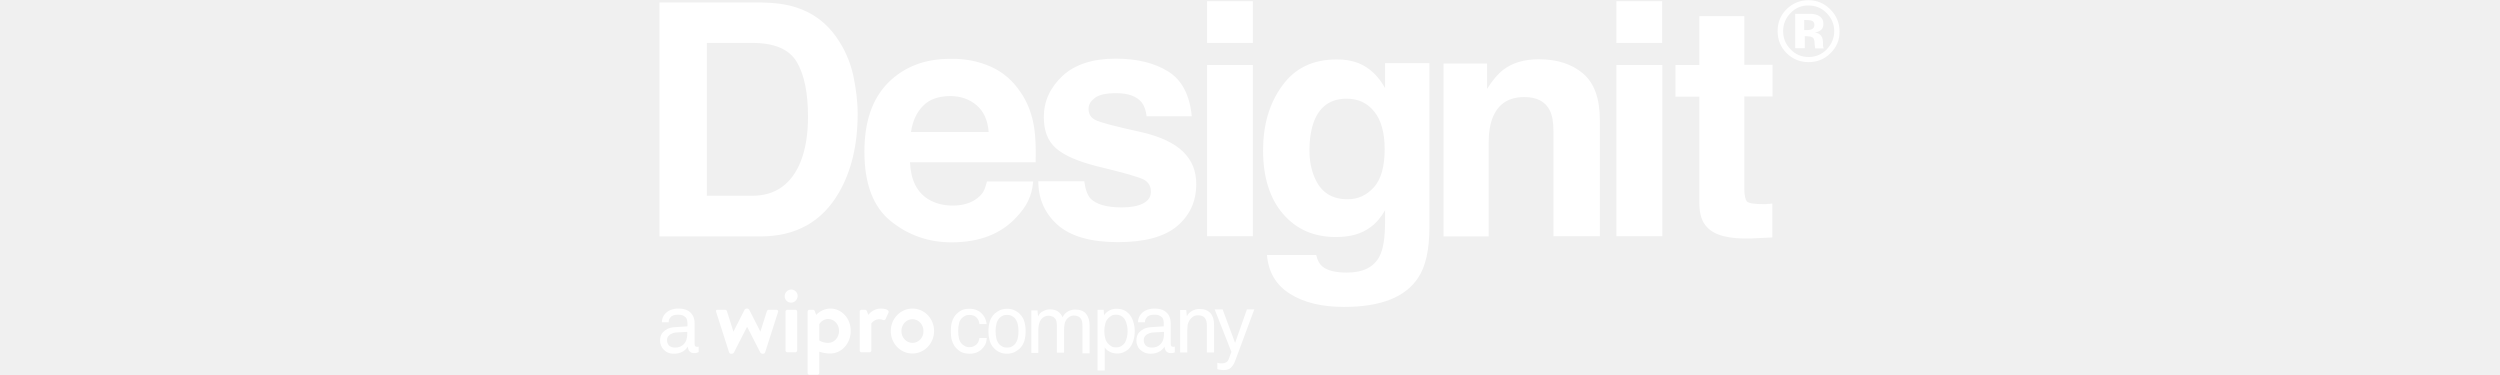
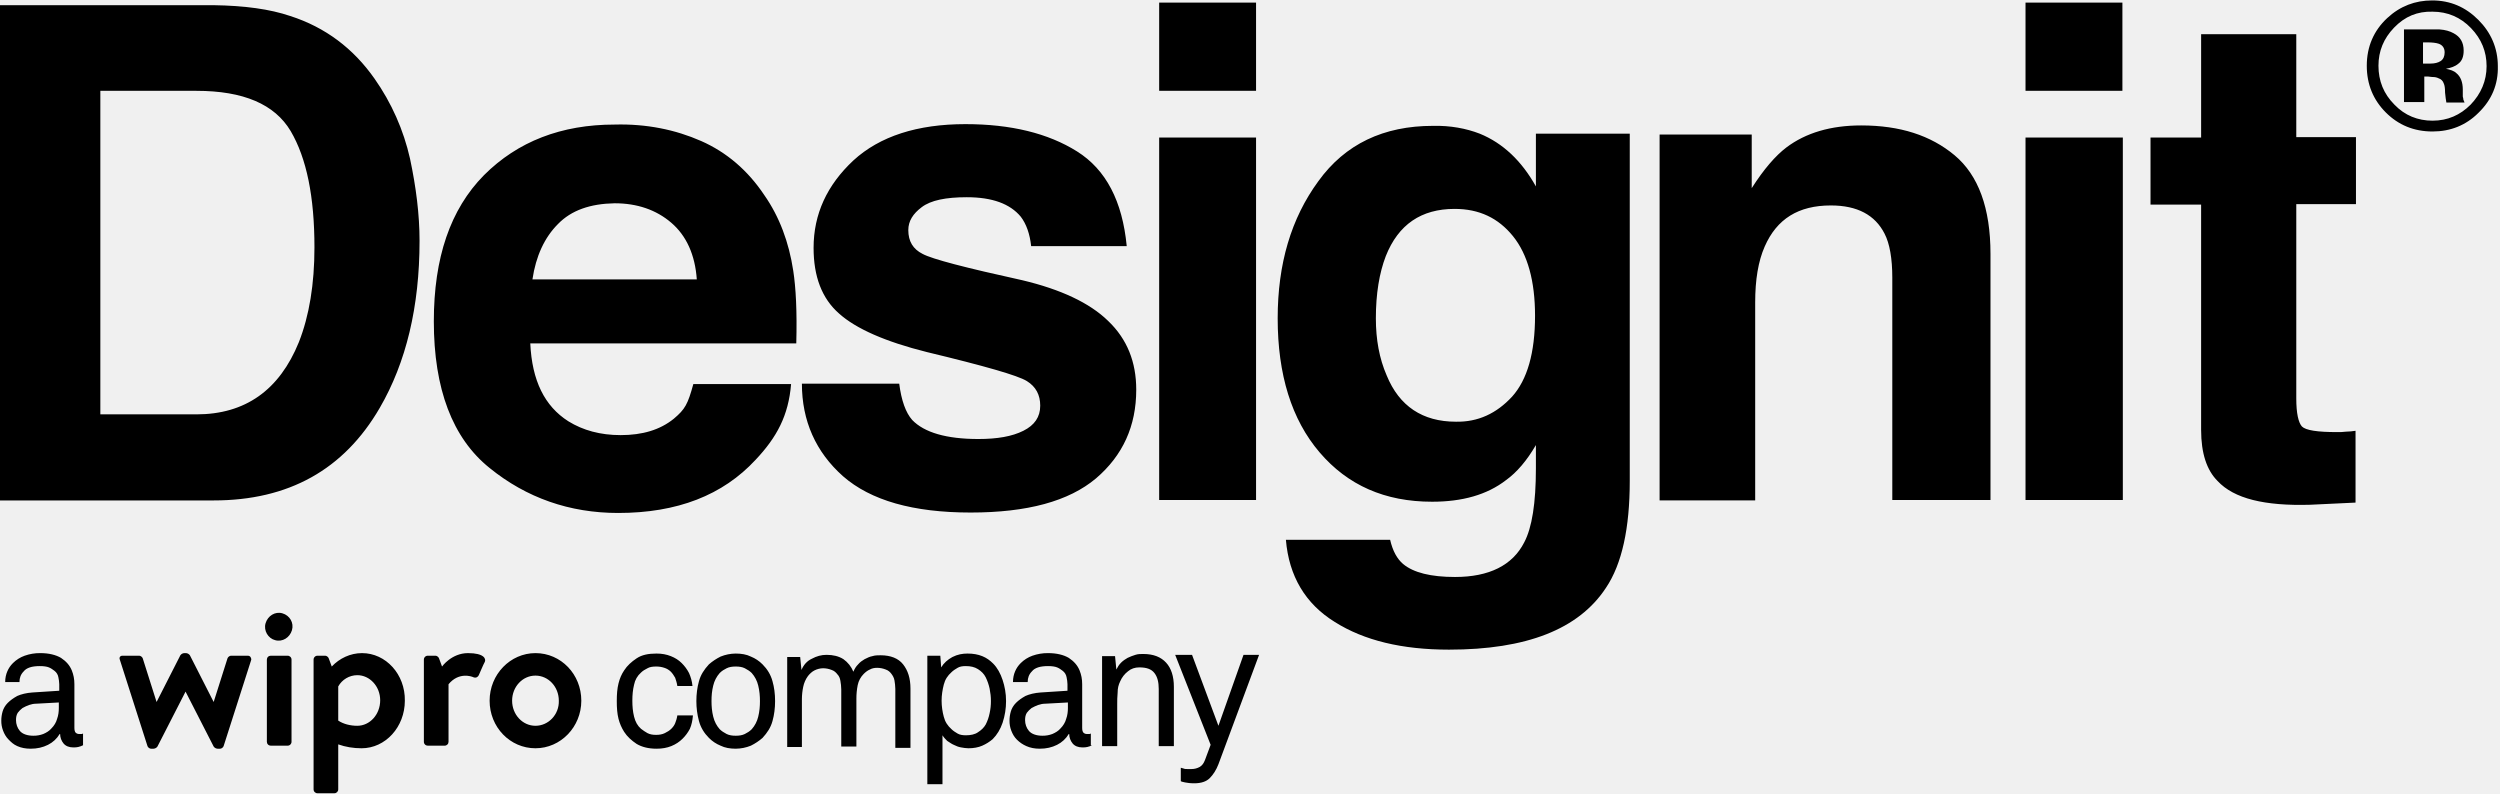
- <svg xmlns="http://www.w3.org/2000/svg" width="400" height="60" viewBox="0 0 400 127">
+ <svg xmlns="http://www.w3.org/2000/svg" width="400" height="127" viewBox="0 0 400 127">
  <g>
    <g transform="translate(0 97.578)">
-       <path d="M85.675 6.92c-4.014 0-7.336 3.391-7.336 7.613 0 4.221 3.253 7.612 7.336 7.612 4.014 0 7.335-3.39 7.335-7.612 0-4.222-3.252-7.613-7.335-7.613zm0 11.627c-2.076 0-3.737-1.8-3.737-4.014 0-2.215 1.66-4.014 3.737-4.014 2.076 0 3.737 1.8 3.737 4.014.069 2.214-1.661 4.014-3.737 4.014zM39.654 7.336h-2.699c-.208 0-.484.207-.554.415l-2.214 6.99-3.806-7.475a.826.826 0 0 0-.623-.346h-.277a.826.826 0 0 0-.623.346l-3.806 7.474-2.215-6.99c-.069-.207-.346-.414-.553-.414h-2.7c-.345 0-.553.276-.414.622L23.599 21.8c.069.208.346.416.553.416h.415a.826.826 0 0 0 .623-.346l4.499-8.79 4.498 8.79a.826.826 0 0 0 .623.346h.415c.208 0 .484-.208.554-.416l4.429-13.84c0-.347-.208-.623-.554-.623zm6.367 0h-2.7a.62.62 0 0 0-.622.622v13.15a.62.62 0 0 0 .623.622h2.699a.62.62 0 0 0 .623-.623V7.958a.62.62 0 0 0-.623-.622zm11.903-.416c-1.869 0-3.599.83-4.844 2.146l-.485-1.315c-.069-.208-.346-.415-.553-.415h-1.246a.62.62 0 0 0-.623.622V28.72a.62.62 0 0 0 .623.623h2.699a.62.62 0 0 0 .623-.623v-7.198c1.176.416 2.422.623 3.737.623 3.806 0 6.92-3.39 6.92-7.612.07-4.222-3.045-7.613-6.851-7.613zm-.761 11.627c-1.108 0-2.215-.277-3.045-.83v-5.468a3.521 3.521 0 0 1 3.045-1.8c2.007 0 3.667 1.8 3.667 4.015 0 2.283-1.66 4.083-3.667 4.083zM74.879 6.92c-2.63 0-4.152 2.146-4.152 2.146l-.485-1.315c-.069-.208-.346-.415-.553-.415h-1.246a.62.62 0 0 0-.623.622v13.15a.62.62 0 0 0 .623.622h2.699a.62.62 0 0 0 .623-.623v-9.204c1.591-1.938 3.598-1.315 4.014-1.107.415.138.692-.07.83-.346.138-.277.692-1.661.969-2.146.207-.484-.139-1.384-2.7-1.384zM45.19.554c-1.176-.346-2.353.415-2.699 1.591-.346 1.177.416 2.422 1.523 2.7 1.176.345 2.353-.416 2.699-1.592.346-1.177-.346-2.353-1.523-2.7z" fill="white" />
-       <path d="M13.287 21.66a3.373 3.373 0 0 1-.761.278c-.277.069-.484.069-.83.069-.623 0-1.177-.208-1.523-.623a2.418 2.418 0 0 1-.554-1.522H9.55a4.54 4.54 0 0 1-1.868 1.73c-.83.415-1.73.623-2.769.623-.83 0-1.522-.139-2.145-.416-.623-.277-.969-.623-1.384-1.038-.415-.415-.692-.9-.9-1.453a4.29 4.29 0 0 1-.276-1.592c0-.484.069-.969.207-1.453.139-.484.415-.969.83-1.384.416-.415.9-.761 1.523-1.107.623-.277 1.453-.485 2.422-.554l4.291-.277v-1.038c0-.346-.07-.761-.138-1.107a1.64 1.64 0 0 0-.623-1.038c-.277-.208-.554-.415-.9-.554-.346-.138-.83-.207-1.453-.207-.623 0-1.177.069-1.592.207-.415.139-.761.346-.969.623-.484.484-.692 1.038-.692 1.73H.83c0-.692.139-1.246.346-1.73.208-.484.485-.9.9-1.315a5.08 5.08 0 0 1 1.869-1.176 7.239 7.239 0 0 1 2.491-.416c1.384 0 2.491.277 3.322.762.83.553 1.384 1.176 1.73 2.007.277.692.415 1.384.415 2.214v6.99c0 .346.07.623.208.761a.786.786 0 0 0 .553.208h.416l.207-.07v1.869zM9.55 14.81l-3.806.207c-.346 0-.692.07-1.107.208-.346.138-.692.277-1.038.484a3.966 3.966 0 0 0-.762.762c-.207.346-.276.692-.276 1.176 0 .623.207 1.246.622 1.73.416.485 1.177.761 2.146.761a4.29 4.29 0 0 0 1.591-.276c.485-.208.97-.485 1.315-.9.416-.415.762-.969.9-1.523.208-.553.277-1.176.277-1.73v-.9h.138zm101.315 2.145c-.07.761-.208 1.453-.484 2.076a6.31 6.31 0 0 1-1.177 1.592c-.484.484-1.107.9-1.8 1.176-.691.277-1.452.416-2.352.416-1.315 0-2.353-.277-3.183-.762-.83-.553-1.523-1.176-2.007-1.937a7.212 7.212 0 0 1-.9-2.077c-.208-.83-.277-1.73-.277-2.837 0-1.107.07-2.007.277-2.837.208-.83.484-1.454.9-2.076.484-.762 1.176-1.385 2.007-1.938.83-.554 1.868-.761 3.183-.761.83 0 1.592.138 2.284.415.692.277 1.245.623 1.73 1.107a6.31 6.31 0 0 1 1.176 1.592c.277.623.485 1.315.554 2.076h-2.422c-.07-.484-.208-.9-.346-1.315-.208-.346-.416-.692-.692-.969a2.606 2.606 0 0 0-1.038-.623 4.03 4.03 0 0 0-1.315-.207c-.554 0-1.038.069-1.384.277-.416.207-.762.415-1.038.692a3.428 3.428 0 0 0-1.108 1.937c-.207.83-.277 1.661-.277 2.56 0 .9.07 1.731.277 2.561.208.83.554 1.454 1.108 1.938.346.277.692.485 1.038.692.415.208.83.277 1.384.277.484 0 .969-.07 1.384-.277.415-.207.761-.415 1.038-.692.277-.277.484-.553.623-.9.138-.346.276-.76.346-1.245h2.491v.069zm13.149-2.353c0 1.107-.139 2.215-.415 3.183-.277 1.039-.83 1.869-1.592 2.7-.554.484-1.177.9-1.869 1.245a6.56 6.56 0 0 1-2.422.485c-.9 0-1.73-.139-2.422-.485a5.53 5.53 0 0 1-1.868-1.246c-.762-.76-1.315-1.66-1.592-2.699a12.173 12.173 0 0 1-.415-3.183c0-1.107.138-2.214.415-3.183.277-1.038.83-1.869 1.592-2.7a8.793 8.793 0 0 1 1.868-1.245 6.56 6.56 0 0 1 2.422-.484c.9 0 1.73.138 2.422.484a5.53 5.53 0 0 1 1.869 1.246c.761.761 1.315 1.66 1.592 2.699.276.969.415 2.007.415 3.183zm-2.422 0c0-.83-.07-1.66-.277-2.491a4.625 4.625 0 0 0-1.038-2.007c-.277-.277-.692-.554-1.107-.761-.416-.208-.9-.277-1.454-.277-.553 0-1.038.069-1.453.277-.415.207-.761.415-1.107.76a4.625 4.625 0 0 0-1.038 2.008c-.208.83-.277 1.591-.277 2.491 0 .83.069 1.661.277 2.491.207.83.553 1.454 1.038 2.007.277.277.692.554 1.107.762.415.207.9.276 1.453.276.554 0 1.038-.069 1.454-.276.415-.208.76-.416 1.107-.762a4.625 4.625 0 0 0 1.038-2.007c.207-.83.277-1.66.277-2.49zm21.66 7.197v-9.135c0-.484-.069-.968-.138-1.384-.069-.415-.277-.761-.484-1.038-.208-.277-.485-.553-.9-.692a3.765 3.765 0 0 0-1.384-.277c-.415 0-.83.07-1.176.277-.346.139-.692.415-.97.692a3.529 3.529 0 0 0-.968 1.8 10.745 10.745 0 0 0-.208 2.145v7.682h-2.422v-9.135c0-.485-.07-.97-.138-1.385-.07-.415-.208-.76-.485-1.038-.207-.276-.484-.553-.9-.692a3.765 3.765 0 0 0-1.383-.276 3.15 3.15 0 0 0-1.385.346c-.415.207-.76.553-1.038.9a4.396 4.396 0 0 0-.76 1.73 9.734 9.734 0 0 0-.209 1.937v7.682h-2.352V7.543h2.076l.207 2.076c.346-.83.9-1.453 1.661-1.799.761-.415 1.523-.623 2.353-.623 1.038 0 1.938.208 2.7.692a4.589 4.589 0 0 1 1.59 2.007c.208-.484.416-.83.762-1.176.277-.346.692-.623 1.038-.83.415-.208.83-.416 1.246-.485.415-.139.9-.139 1.315-.139 1.591 0 2.837.485 3.598 1.454.762.969 1.177 2.214 1.177 3.875v9.481h-2.422V21.8zm17.717-7.197a10.99 10.99 0 0 1-.554 3.46c-.346 1.038-.9 1.938-1.591 2.63a6.738 6.738 0 0 1-1.661 1.038c-.623.277-1.384.415-2.215.415-.415 0-.761-.069-1.176-.138-.416-.07-.762-.208-1.177-.415-.346-.139-.692-.416-1.038-.623-.277-.277-.554-.554-.761-.9v7.82h-2.422V7.336h2.076l.138 1.868c.415-.692 1.038-1.246 1.8-1.66.83-.416 1.591-.554 2.422-.554.9 0 1.66.138 2.353.415.692.277 1.245.692 1.73 1.176.692.692 1.176 1.592 1.522 2.63.346 1.038.554 2.145.554 3.391zm-2.422 0c0-.692-.07-1.315-.208-2.007a7.905 7.905 0 0 0-.623-1.8c-.277-.553-.692-.968-1.245-1.314-.554-.346-1.177-.484-1.938-.484-.554 0-.969.069-1.315.276-.346.208-.692.416-.969.692-.623.554-1.038 1.177-1.246 2.007-.207.83-.346 1.661-.346 2.56 0 .9.139 1.8.346 2.561.208.83.623 1.454 1.246 2.007.277.277.623.485.969.692.346.208.83.277 1.315.277.761 0 1.453-.138 1.938-.484.553-.346.968-.761 1.245-1.246a6.889 6.889 0 0 0 .623-1.8 8.754 8.754 0 0 0 .208-1.937zm16.193 7.059a3.373 3.373 0 0 1-.76.277c-.278.069-.485.069-.831.069-.623 0-1.177-.208-1.523-.623a2.418 2.418 0 0 1-.553-1.522h-.07a4.54 4.54 0 0 1-1.868 1.73c-.83.415-1.73.623-2.768.623-.83 0-1.523-.139-2.146-.416a4.93 4.93 0 0 1-1.522-1.038c-.415-.415-.692-.9-.9-1.453a4.29 4.29 0 0 1-.277-1.592c0-.484.07-.969.208-1.453.139-.484.415-.969.83-1.384.416-.415.9-.761 1.523-1.107.623-.277 1.453-.485 2.422-.554l4.29-.277v-1.038c0-.346-.068-.761-.138-1.107a1.64 1.64 0 0 0-.622-1.038c-.277-.208-.554-.415-.9-.554-.346-.138-.83-.207-1.453-.207-.623 0-1.177.069-1.592.207-.415.139-.761.346-.969.623-.484.484-.692 1.038-.692 1.73h-2.353c0-.692.139-1.246.346-1.73.208-.484.485-.9.9-1.315a5.08 5.08 0 0 1 1.868-1.176 7.239 7.239 0 0 1 2.492-.416c1.384 0 2.491.277 3.321.762.83.553 1.385 1.176 1.73 2.007.277.692.416 1.384.416 2.214v6.99c0 .346.069.623.207.761a.786.786 0 0 0 .554.208h.415l.208-.07v1.869h.207zm-3.737-6.851l-3.806.207c-.346 0-.692.07-1.107.208-.346.138-.692.277-1.038.484a3.966 3.966 0 0 0-.761.762c-.208.346-.277.692-.277 1.176 0 .623.207 1.246.623 1.73.415.485 1.176.761 2.145.761a4.29 4.29 0 0 0 1.592-.276c.484-.208.969-.485 1.315-.9.415-.415.76-.969.9-1.523.207-.553.276-1.176.276-1.73v-.9h.138zm14.395 6.99v-9.136c0-1.107-.208-1.937-.692-2.56-.485-.623-1.246-.9-2.422-.9-.692 0-1.315.208-1.8.623a4.001 4.001 0 0 0-1.245 1.592 3.831 3.831 0 0 0-.415 1.799c-.07.692-.07 1.315-.07 1.869v6.712h-2.422V7.405h2.076l.208 2.145c.208-.415.415-.761.761-1.107.346-.346.692-.554 1.038-.761.415-.208.83-.346 1.246-.485.415-.138.83-.138 1.246-.138 1.66 0 2.837.484 3.667 1.384.83.9 1.246 2.214 1.246 3.875V21.8h-2.422zm9.55 2.906c-.346.9-.83 1.66-1.384 2.214-.554.554-1.384.83-2.491.83-.623 0-1.108-.068-1.454-.138-.346-.069-.622-.138-.692-.207V25.26c.139.069.346.069.485.138.138.07.346.07.553.07h.692a2.65 2.65 0 0 0 1.315-.347c.346-.208.623-.554.83-1.107l.9-2.422-5.674-14.395h2.699l4.221 11.35 4.014-11.35h2.491l-6.505 17.509z" fill="white" />
+       <path d="M85.675 6.92c-4.014 0-7.336 3.391-7.336 7.613 0 4.221 3.253 7.612 7.336 7.612 4.014 0 7.335-3.39 7.335-7.612 0-4.222-3.252-7.613-7.335-7.613zm0 11.627c-2.076 0-3.737-1.8-3.737-4.014 0-2.215 1.66-4.014 3.737-4.014 2.076 0 3.737 1.8 3.737 4.014.069 2.214-1.661 4.014-3.737 4.014zM39.654 7.336h-2.699c-.208 0-.484.207-.554.415l-2.214 6.99-3.806-7.475a.826.826 0 0 0-.623-.346h-.277a.826.826 0 0 0-.623.346l-3.806 7.474-2.215-6.99c-.069-.207-.346-.414-.553-.414h-2.7c-.345 0-.553.276-.414.622L23.599 21.8c.069.208.346.416.553.416h.415a.826.826 0 0 0 .623-.346l4.499-8.79 4.498 8.79a.826.826 0 0 0 .623.346h.415c.208 0 .484-.208.554-.416l4.429-13.84c0-.347-.208-.623-.554-.623zm6.367 0h-2.7a.62.62 0 0 0-.622.622v13.15a.62.62 0 0 0 .623.622h2.699a.62.62 0 0 0 .623-.623V7.958a.62.62 0 0 0-.623-.622zm11.903-.416c-1.869 0-3.599.83-4.844 2.146l-.485-1.315c-.069-.208-.346-.415-.553-.415h-1.246a.62.62 0 0 0-.623.622V28.72a.62.62 0 0 0 .623.623h2.699a.62.62 0 0 0 .623-.623v-7.198c1.176.416 2.422.623 3.737.623 3.806 0 6.92-3.39 6.92-7.612.07-4.222-3.045-7.613-6.851-7.613zm-.761 11.627c-1.108 0-2.215-.277-3.045-.83v-5.468a3.521 3.521 0 0 1 3.045-1.8c2.007 0 3.667 1.8 3.667 4.015 0 2.283-1.66 4.083-3.667 4.083zM74.879 6.92c-2.63 0-4.152 2.146-4.152 2.146l-.485-1.315c-.069-.208-.346-.415-.553-.415h-1.246a.62.62 0 0 0-.623.622v13.15a.62.62 0 0 0 .623.622h2.699a.62.62 0 0 0 .623-.623v-9.204c1.591-1.938 3.598-1.315 4.014-1.107.415.138.692-.07.83-.346.138-.277.692-1.661.969-2.146.207-.484-.139-1.384-2.7-1.384zM45.19.554c-1.176-.346-2.353.415-2.699 1.591-.346 1.177.416 2.422 1.523 2.7 1.176.345 2.353-.416 2.699-1.592.346-1.177-.346-2.353-1.523-2.7z" />
+       <path d="M13.287 21.66a3.373 3.373 0 0 1-.761.278c-.277.069-.484.069-.83.069-.623 0-1.177-.208-1.523-.623a2.418 2.418 0 0 1-.554-1.522H9.55a4.54 4.54 0 0 1-1.868 1.73c-.83.415-1.73.623-2.769.623-.83 0-1.522-.139-2.145-.416-.623-.277-.969-.623-1.384-1.038-.415-.415-.692-.9-.9-1.453a4.29 4.29 0 0 1-.276-1.592c0-.484.069-.969.207-1.453.139-.484.415-.969.83-1.384.416-.415.9-.761 1.523-1.107.623-.277 1.453-.485 2.422-.554l4.291-.277v-1.038c0-.346-.07-.761-.138-1.107a1.64 1.64 0 0 0-.623-1.038c-.277-.208-.554-.415-.9-.554-.346-.138-.83-.207-1.453-.207-.623 0-1.177.069-1.592.207-.415.139-.761.346-.969.623-.484.484-.692 1.038-.692 1.73H.83c0-.692.139-1.246.346-1.73.208-.484.485-.9.9-1.315a5.08 5.08 0 0 1 1.869-1.176 7.239 7.239 0 0 1 2.491-.416c1.384 0 2.491.277 3.322.762.83.553 1.384 1.176 1.73 2.007.277.692.415 1.384.415 2.214v6.99c0 .346.07.623.208.761a.786.786 0 0 0 .553.208h.416l.207-.07v1.869zM9.55 14.81l-3.806.207c-.346 0-.692.07-1.107.208-.346.138-.692.277-1.038.484a3.966 3.966 0 0 0-.762.762c-.207.346-.276.692-.276 1.176 0 .623.207 1.246.622 1.73.416.485 1.177.761 2.146.761a4.29 4.29 0 0 0 1.591-.276c.485-.208.97-.485 1.315-.9.416-.415.762-.969.9-1.523.208-.553.277-1.176.277-1.73v-.9h.138zm101.315 2.145c-.07.761-.208 1.453-.484 2.076a6.31 6.31 0 0 1-1.177 1.592c-.484.484-1.107.9-1.8 1.176-.691.277-1.452.416-2.352.416-1.315 0-2.353-.277-3.183-.762-.83-.553-1.523-1.176-2.007-1.937a7.212 7.212 0 0 1-.9-2.077c-.208-.83-.277-1.73-.277-2.837 0-1.107.07-2.007.277-2.837.208-.83.484-1.454.9-2.076.484-.762 1.176-1.385 2.007-1.938.83-.554 1.868-.761 3.183-.761.83 0 1.592.138 2.284.415.692.277 1.245.623 1.73 1.107a6.31 6.31 0 0 1 1.176 1.592c.277.623.485 1.315.554 2.076h-2.422c-.07-.484-.208-.9-.346-1.315-.208-.346-.416-.692-.692-.969a2.606 2.606 0 0 0-1.038-.623 4.03 4.03 0 0 0-1.315-.207c-.554 0-1.038.069-1.384.277-.416.207-.762.415-1.038.692a3.428 3.428 0 0 0-1.108 1.937c-.207.83-.277 1.661-.277 2.56 0 .9.07 1.731.277 2.561.208.83.554 1.454 1.108 1.938.346.277.692.485 1.038.692.415.208.83.277 1.384.277.484 0 .969-.07 1.384-.277.415-.207.761-.415 1.038-.692.277-.277.484-.553.623-.9.138-.346.276-.76.346-1.245h2.491v.069zm13.149-2.353c0 1.107-.139 2.215-.415 3.183-.277 1.039-.83 1.869-1.592 2.7-.554.484-1.177.9-1.869 1.245a6.56 6.56 0 0 1-2.422.485c-.9 0-1.73-.139-2.422-.485a5.53 5.53 0 0 1-1.868-1.246c-.762-.76-1.315-1.66-1.592-2.699a12.173 12.173 0 0 1-.415-3.183c0-1.107.138-2.214.415-3.183.277-1.038.83-1.869 1.592-2.7a8.793 8.793 0 0 1 1.868-1.245 6.56 6.56 0 0 1 2.422-.484c.9 0 1.73.138 2.422.484a5.53 5.53 0 0 1 1.869 1.246c.761.761 1.315 1.66 1.592 2.699.276.969.415 2.007.415 3.183zm-2.422 0c0-.83-.07-1.66-.277-2.491a4.625 4.625 0 0 0-1.038-2.007c-.277-.277-.692-.554-1.107-.761-.416-.208-.9-.277-1.454-.277-.553 0-1.038.069-1.453.277-.415.207-.761.415-1.107.76a4.625 4.625 0 0 0-1.038 2.008c-.208.83-.277 1.591-.277 2.491 0 .83.069 1.661.277 2.491.207.83.553 1.454 1.038 2.007.277.277.692.554 1.107.762.415.207.9.276 1.453.276.554 0 1.038-.069 1.454-.276.415-.208.76-.416 1.107-.762a4.625 4.625 0 0 0 1.038-2.007c.207-.83.277-1.66.277-2.49zm21.66 7.197v-9.135c0-.484-.069-.968-.138-1.384-.069-.415-.277-.761-.484-1.038-.208-.277-.485-.553-.9-.692a3.765 3.765 0 0 0-1.384-.277c-.415 0-.83.07-1.176.277-.346.139-.692.415-.97.692a3.529 3.529 0 0 0-.968 1.8 10.745 10.745 0 0 0-.208 2.145v7.682h-2.422v-9.135c0-.485-.07-.97-.138-1.385-.07-.415-.208-.76-.485-1.038-.207-.276-.484-.553-.9-.692a3.765 3.765 0 0 0-1.383-.276 3.15 3.15 0 0 0-1.385.346c-.415.207-.76.553-1.038.9a4.396 4.396 0 0 0-.76 1.73 9.734 9.734 0 0 0-.209 1.937v7.682h-2.352V7.543h2.076l.207 2.076c.346-.83.9-1.453 1.661-1.799.761-.415 1.523-.623 2.353-.623 1.038 0 1.938.208 2.7.692a4.589 4.589 0 0 1 1.59 2.007c.208-.484.416-.83.762-1.176.277-.346.692-.623 1.038-.83.415-.208.83-.416 1.246-.485.415-.139.9-.139 1.315-.139 1.591 0 2.837.485 3.598 1.454.762.969 1.177 2.214 1.177 3.875v9.481h-2.422V21.8zm17.717-7.197a10.99 10.99 0 0 1-.554 3.46c-.346 1.038-.9 1.938-1.591 2.63a6.738 6.738 0 0 1-1.661 1.038c-.623.277-1.384.415-2.215.415-.415 0-.761-.069-1.176-.138-.416-.07-.762-.208-1.177-.415-.346-.139-.692-.416-1.038-.623-.277-.277-.554-.554-.761-.9v7.82h-2.422V7.336h2.076l.138 1.868c.415-.692 1.038-1.246 1.8-1.66.83-.416 1.591-.554 2.422-.554.9 0 1.66.138 2.353.415.692.277 1.245.692 1.73 1.176.692.692 1.176 1.592 1.522 2.63.346 1.038.554 2.145.554 3.391zm-2.422 0c0-.692-.07-1.315-.208-2.007a7.905 7.905 0 0 0-.623-1.8c-.277-.553-.692-.968-1.245-1.314-.554-.346-1.177-.484-1.938-.484-.554 0-.969.069-1.315.276-.346.208-.692.416-.969.692-.623.554-1.038 1.177-1.246 2.007-.207.83-.346 1.661-.346 2.56 0 .9.139 1.8.346 2.561.208.83.623 1.454 1.246 2.007.277.277.623.485.969.692.346.208.83.277 1.315.277.761 0 1.453-.138 1.938-.484.553-.346.968-.761 1.245-1.246a6.889 6.889 0 0 0 .623-1.8 8.754 8.754 0 0 0 .208-1.937zm16.193 7.059a3.373 3.373 0 0 1-.76.277c-.278.069-.485.069-.831.069-.623 0-1.177-.208-1.523-.623a2.418 2.418 0 0 1-.553-1.522h-.07a4.54 4.54 0 0 1-1.868 1.73c-.83.415-1.73.623-2.768.623-.83 0-1.523-.139-2.146-.416a4.93 4.93 0 0 1-1.522-1.038c-.415-.415-.692-.9-.9-1.453a4.29 4.29 0 0 1-.277-1.592c0-.484.07-.969.208-1.453.139-.484.415-.969.83-1.384.416-.415.9-.761 1.523-1.107.623-.277 1.453-.485 2.422-.554l4.29-.277v-1.038c0-.346-.068-.761-.138-1.107a1.64 1.64 0 0 0-.622-1.038c-.277-.208-.554-.415-.9-.554-.346-.138-.83-.207-1.453-.207-.623 0-1.177.069-1.592.207-.415.139-.761.346-.969.623-.484.484-.692 1.038-.692 1.73h-2.353c0-.692.139-1.246.346-1.73.208-.484.485-.9.9-1.315a5.08 5.08 0 0 1 1.868-1.176 7.239 7.239 0 0 1 2.492-.416c1.384 0 2.491.277 3.321.762.83.553 1.385 1.176 1.73 2.007.277.692.416 1.384.416 2.214v6.99c0 .346.069.623.207.761a.786.786 0 0 0 .554.208h.415l.208-.07v1.869h.207zm-3.737-6.851l-3.806.207c-.346 0-.692.07-1.107.208-.346.138-.692.277-1.038.484a3.966 3.966 0 0 0-.761.762c-.208.346-.277.692-.277 1.176 0 .623.207 1.246.623 1.73.415.485 1.176.761 2.145.761a4.29 4.29 0 0 0 1.592-.276c.484-.208.969-.485 1.315-.9.415-.415.76-.969.9-1.523.207-.553.276-1.176.276-1.73v-.9h.138zm14.395 6.99v-9.136c0-1.107-.208-1.937-.692-2.56-.485-.623-1.246-.9-2.422-.9-.692 0-1.315.208-1.8.623a4.001 4.001 0 0 0-1.245 1.592 3.831 3.831 0 0 0-.415 1.799c-.07.692-.07 1.315-.07 1.869v6.712h-2.422V7.405h2.076l.208 2.145c.208-.415.415-.761.761-1.107.346-.346.692-.554 1.038-.761.415-.208.83-.346 1.246-.485.415-.138.83-.138 1.246-.138 1.66 0 2.837.484 3.667 1.384.83.9 1.246 2.214 1.246 3.875V21.8h-2.422zm9.55 2.906c-.346.9-.83 1.66-1.384 2.214-.554.554-1.384.83-2.491.83-.623 0-1.108-.068-1.454-.138-.346-.069-.622-.138-.692-.207V25.26c.139.069.346.069.485.138.138.07.346.07.553.07h.692a2.65 2.65 0 0 0 1.315-.347c.346-.208.623-.554.83-1.107l.9-2.422-5.674-14.395h2.699l4.221 11.35 4.014-11.35h2.491l-6.505 17.509z" />
    </g>
-     <path d="M16.055 14.533v51.765H31.42c7.82 0 13.287-3.876 16.401-11.558 1.661-4.221 2.491-9.273 2.491-15.155 0-8.097-1.245-14.256-3.806-18.616-2.56-4.29-7.543-6.436-15.086-6.436H16.055zM46.436 2.56C52.042 4.36 56.54 7.75 59.931 12.595a35.985 35.985 0 0 1 5.675 12.803c.968 4.567 1.522 8.927 1.522 13.149 0 10.519-2.145 19.446-6.367 26.713-5.744 9.896-14.602 14.81-26.574 14.81H0V.83h34.187c4.913.07 8.996.623 12.249 1.73zm42.837 33.287c-2.145 2.145-3.53 5.12-4.083 8.858h26.298c-.277-3.945-1.661-6.99-4.083-9.066-2.422-2.076-5.467-3.114-9.066-3.114-3.875.07-6.92 1.107-9.066 3.322M112.18 22.56c4.083 1.799 7.474 4.705 10.104 8.65 2.422 3.46 3.944 7.543 4.636 12.11.416 2.7.623 6.506.485 11.627h-42.56c.276 5.952 2.283 10.035 6.09 12.457 2.352 1.453 5.12 2.214 8.373 2.214 3.46 0 6.298-.83 8.512-2.63 1.8-1.522 2.215-2.283 3.114-5.536h15.64c-.415 5.052-2.283 8.512-5.674 12.111-5.26 5.675-12.526 8.512-22.007 8.512-7.751 0-14.672-2.422-20.554-7.197-5.951-4.775-8.927-12.664-8.927-23.46 0-10.173 2.63-17.924 8.027-23.391 5.398-5.398 12.388-8.097 20.9-8.097 5.121-.139 9.758.83 13.84 2.63m31.696 38.823c.346 2.699 1.038 4.637 2.077 5.813 1.937 2.007 5.467 3.045 10.588 3.045 3.045 0 5.398-.415 7.197-1.315 1.8-.9 2.699-2.214 2.699-4.014 0-1.73-.692-3.044-2.145-3.944-1.454-.9-6.782-2.422-15.987-4.637-6.643-1.66-11.349-3.737-14.048-6.159-2.768-2.422-4.083-5.952-4.083-10.519 0-5.398 2.145-10.035 6.367-13.98 4.221-3.875 10.242-5.812 17.924-5.812 7.266 0 13.218 1.453 17.854 4.36 4.637 2.906 7.267 7.958 7.959 15.155h-15.294c-.208-1.938-.762-3.53-1.661-4.706-1.73-2.076-4.568-3.114-8.65-3.114-3.323 0-5.745.485-7.198 1.592-1.384 1.038-2.145 2.214-2.145 3.668 0 1.799.761 3.045 2.283 3.806 1.523.83 6.852 2.214 15.987 4.221 6.09 1.454 10.726 3.599 13.702 6.505 3.045 2.907 4.498 6.575 4.498 11.004 0 5.813-2.145 10.519-6.436 14.187-4.36 3.668-11.003 5.467-20.069 5.467-9.204 0-15.986-1.938-20.415-5.813-4.36-3.876-6.575-8.858-6.575-14.81h15.571zm98.063 2.076c2.422-2.699 3.668-6.99 3.668-12.941 0-5.536-1.177-9.827-3.53-12.734-2.353-2.906-5.398-4.36-9.342-4.36-5.33 0-8.997 2.492-11.004 7.544-1.038 2.699-1.592 6.02-1.592 9.965 0 3.391.554 6.436 1.73 9.135 2.007 4.914 5.744 7.405 11.073 7.405 3.53.07 6.505-1.315 8.997-4.014m-5.19-42.076c3.736 1.523 6.712 4.36 8.996 8.443v-8.443h15.017v55.571c0 7.543-1.245 13.287-3.806 17.093-4.36 6.644-12.734 9.897-25.121 9.897-7.474 0-13.564-1.454-18.27-4.43-4.706-2.906-7.336-7.335-7.82-13.148h16.678c.415 1.8 1.107 3.045 2.076 3.875 1.661 1.384 4.43 2.076 8.305 2.076 5.467 0 9.204-1.868 11.072-5.536 1.246-2.353 1.869-6.298 1.869-11.834v-3.737c-1.453 2.491-3.045 4.36-4.775 5.606-3.045 2.353-6.99 3.46-11.834 3.46-7.543 0-13.495-2.63-17.993-7.89-4.498-5.259-6.713-12.456-6.713-21.453 0-8.72 2.145-15.986 6.505-21.937 4.29-5.952 10.45-8.859 18.34-8.859 2.768-.069 5.328.416 7.473 1.246m75.987 3.46c3.806 3.184 5.744 8.443 5.744 15.779V80h-15.71V44.43c0-3.046-.415-5.468-1.246-7.06-1.522-2.976-4.36-4.498-8.58-4.498-5.191 0-8.651 2.145-10.59 6.574-1.037 2.353-1.522 5.33-1.522 8.928v31.695h-15.294V21.522h14.74v8.582c1.939-3.045 3.807-5.19 5.537-6.505 3.114-2.353 7.128-3.53 11.972-3.53 6.229 0 11.142 1.592 14.949 4.775m11.349-2.837h15.571V80h-15.571V22.007zm15.502-7.474h-15.502V.415h15.502v14.118zm-154.118 7.474h15.502V80h-15.502V22.007zm15.502-7.474h-15.502V.415h15.502v14.118zm143.114 18.2V22.008h8.097V5.467h15.225v16.47h9.55v10.727h-9.55v31.073c0 2.422.346 3.875.9 4.498.622.623 2.49.9 5.605.9.484 0 .969 0 1.453-.07.485 0 1.038-.068 1.523-.138v11.488l-7.267.346c-7.266.208-12.18-.969-14.81-3.806-1.73-1.73-2.63-4.429-2.63-8.166V32.734h-8.096zm46.09-25.743c-.415-.139-1.038-.208-1.8-.208h-.691v3.391h1.176c.692 0 1.246-.138 1.661-.415.415-.277.623-.761.623-1.384 0-.692-.346-1.177-.969-1.384zm-5.536 9.342V4.706H390.31c.97.07 1.661.277 2.284.623 1.038.553 1.592 1.453 1.592 2.768 0 .969-.277 1.66-.83 2.076-.554.484-1.246.692-2.008.83.693.139 1.315.346 1.661.693.692.553 1.038 1.453 1.038 2.63v1.037c0 .07 0 .208.07.346 0 .139 0 .208.069.346l.138.346h-2.906c-.07-.346-.139-.9-.208-1.591 0-.692-.07-1.177-.208-1.454a1.248 1.248 0 0 0-.83-.83c-.277-.138-.554-.208-1.038-.208l-.623-.069h-.623v4.083h-3.252zM383.045 4.43c-1.66 1.73-2.491 3.737-2.491 6.09 0 2.422.83 4.498 2.56 6.228 1.661 1.73 3.737 2.561 6.09 2.561 2.422 0 4.43-.9 6.09-2.56 1.661-1.73 2.56-3.807 2.56-6.16s-.83-4.36-2.49-6.09c-1.662-1.73-3.738-2.63-6.16-2.63-2.422-.069-4.429.762-6.159 2.561zm13.495 13.633c-2.007 2.007-4.498 2.976-7.336 2.976-2.976 0-5.467-1.038-7.474-3.045-2.007-2.007-3.045-4.498-3.045-7.474 0-3.045 1.107-5.606 3.253-7.612 2.076-1.938 4.498-2.838 7.197-2.838 2.907 0 5.329 1.038 7.405 3.114 2.007 2.007 3.114 4.499 3.114 7.405.07 2.907-.969 5.398-3.114 7.474z" fill="white" />
+     <path d="M16.055 14.533v51.765H31.42c7.82 0 13.287-3.876 16.401-11.558 1.661-4.221 2.491-9.273 2.491-15.155 0-8.097-1.245-14.256-3.806-18.616-2.56-4.29-7.543-6.436-15.086-6.436H16.055zM46.436 2.56C52.042 4.36 56.54 7.75 59.931 12.595a35.985 35.985 0 0 1 5.675 12.803c.968 4.567 1.522 8.927 1.522 13.149 0 10.519-2.145 19.446-6.367 26.713-5.744 9.896-14.602 14.81-26.574 14.81H0V.83h34.187c4.913.07 8.996.623 12.249 1.73zm42.837 33.287c-2.145 2.145-3.53 5.12-4.083 8.858h26.298c-.277-3.945-1.661-6.99-4.083-9.066-2.422-2.076-5.467-3.114-9.066-3.114-3.875.07-6.92 1.107-9.066 3.322M112.18 22.56c4.083 1.799 7.474 4.705 10.104 8.65 2.422 3.46 3.944 7.543 4.636 12.11.416 2.7.623 6.506.485 11.627h-42.56c.276 5.952 2.283 10.035 6.09 12.457 2.352 1.453 5.12 2.214 8.373 2.214 3.46 0 6.298-.83 8.512-2.63 1.8-1.522 2.215-2.283 3.114-5.536h15.64c-.415 5.052-2.283 8.512-5.674 12.111-5.26 5.675-12.526 8.512-22.007 8.512-7.751 0-14.672-2.422-20.554-7.197-5.951-4.775-8.927-12.664-8.927-23.46 0-10.173 2.63-17.924 8.027-23.391 5.398-5.398 12.388-8.097 20.9-8.097 5.121-.139 9.758.83 13.84 2.63m31.696 38.823c.346 2.699 1.038 4.637 2.077 5.813 1.937 2.007 5.467 3.045 10.588 3.045 3.045 0 5.398-.415 7.197-1.315 1.8-.9 2.699-2.214 2.699-4.014 0-1.73-.692-3.044-2.145-3.944-1.454-.9-6.782-2.422-15.987-4.637-6.643-1.66-11.349-3.737-14.048-6.159-2.768-2.422-4.083-5.952-4.083-10.519 0-5.398 2.145-10.035 6.367-13.98 4.221-3.875 10.242-5.812 17.924-5.812 7.266 0 13.218 1.453 17.854 4.36 4.637 2.906 7.267 7.958 7.959 15.155h-15.294c-.208-1.938-.762-3.53-1.661-4.706-1.73-2.076-4.568-3.114-8.65-3.114-3.323 0-5.745.485-7.198 1.592-1.384 1.038-2.145 2.214-2.145 3.668 0 1.799.761 3.045 2.283 3.806 1.523.83 6.852 2.214 15.987 4.221 6.09 1.454 10.726 3.599 13.702 6.505 3.045 2.907 4.498 6.575 4.498 11.004 0 5.813-2.145 10.519-6.436 14.187-4.36 3.668-11.003 5.467-20.069 5.467-9.204 0-15.986-1.938-20.415-5.813-4.36-3.876-6.575-8.858-6.575-14.81h15.571zm98.063 2.076c2.422-2.699 3.668-6.99 3.668-12.941 0-5.536-1.177-9.827-3.53-12.734-2.353-2.906-5.398-4.36-9.342-4.36-5.33 0-8.997 2.492-11.004 7.544-1.038 2.699-1.592 6.02-1.592 9.965 0 3.391.554 6.436 1.73 9.135 2.007 4.914 5.744 7.405 11.073 7.405 3.53.07 6.505-1.315 8.997-4.014m-5.19-42.076c3.736 1.523 6.712 4.36 8.996 8.443v-8.443h15.017v55.571c0 7.543-1.245 13.287-3.806 17.093-4.36 6.644-12.734 9.897-25.121 9.897-7.474 0-13.564-1.454-18.27-4.43-4.706-2.906-7.336-7.335-7.82-13.148h16.678c.415 1.8 1.107 3.045 2.076 3.875 1.661 1.384 4.43 2.076 8.305 2.076 5.467 0 9.204-1.868 11.072-5.536 1.246-2.353 1.869-6.298 1.869-11.834v-3.737c-1.453 2.491-3.045 4.36-4.775 5.606-3.045 2.353-6.99 3.46-11.834 3.46-7.543 0-13.495-2.63-17.993-7.89-4.498-5.259-6.713-12.456-6.713-21.453 0-8.72 2.145-15.986 6.505-21.937 4.29-5.952 10.45-8.859 18.34-8.859 2.768-.069 5.328.416 7.473 1.246m75.987 3.46c3.806 3.184 5.744 8.443 5.744 15.779V80h-15.71V44.43c0-3.046-.415-5.468-1.246-7.06-1.522-2.976-4.36-4.498-8.58-4.498-5.191 0-8.651 2.145-10.59 6.574-1.037 2.353-1.522 5.33-1.522 8.928v31.695h-15.294V21.522h14.74v8.582c1.939-3.045 3.807-5.19 5.537-6.505 3.114-2.353 7.128-3.53 11.972-3.53 6.229 0 11.142 1.592 14.949 4.775m11.349-2.837h15.571V80h-15.571V22.007zm15.502-7.474h-15.502V.415h15.502v14.118zm-154.118 7.474h15.502V80h-15.502V22.007zm15.502-7.474h-15.502V.415h15.502v14.118zm143.114 18.2V22.008h8.097V5.467h15.225v16.47h9.55v10.727h-9.55v31.073c0 2.422.346 3.875.9 4.498.622.623 2.49.9 5.605.9.484 0 .969 0 1.453-.07.485 0 1.038-.068 1.523-.138v11.488l-7.267.346c-7.266.208-12.18-.969-14.81-3.806-1.73-1.73-2.63-4.429-2.63-8.166V32.734h-8.096zm46.09-25.743c-.415-.139-1.038-.208-1.8-.208h-.691v3.391h1.176c.692 0 1.246-.138 1.661-.415.415-.277.623-.761.623-1.384 0-.692-.346-1.177-.969-1.384zm-5.536 9.342V4.706H390.31c.97.07 1.661.277 2.284.623 1.038.553 1.592 1.453 1.592 2.768 0 .969-.277 1.66-.83 2.076-.554.484-1.246.692-2.008.83.693.139 1.315.346 1.661.693.692.553 1.038 1.453 1.038 2.63v1.037c0 .07 0 .208.07.346 0 .139 0 .208.069.346l.138.346h-2.906c-.07-.346-.139-.9-.208-1.591 0-.692-.07-1.177-.208-1.454a1.248 1.248 0 0 0-.83-.83c-.277-.138-.554-.208-1.038-.208l-.623-.069h-.623v4.083h-3.252zM383.045 4.43c-1.66 1.73-2.491 3.737-2.491 6.09 0 2.422.83 4.498 2.56 6.228 1.661 1.73 3.737 2.561 6.09 2.561 2.422 0 4.43-.9 6.09-2.56 1.661-1.73 2.56-3.807 2.56-6.16s-.83-4.36-2.49-6.09c-1.662-1.73-3.738-2.63-6.16-2.63-2.422-.069-4.429.762-6.159 2.561zm13.495 13.633c-2.007 2.007-4.498 2.976-7.336 2.976-2.976 0-5.467-1.038-7.474-3.045-2.007-2.007-3.045-4.498-3.045-7.474 0-3.045 1.107-5.606 3.253-7.612 2.076-1.938 4.498-2.838 7.197-2.838 2.907 0 5.329 1.038 7.405 3.114 2.007 2.007 3.114 4.499 3.114 7.405.07 2.907-.969 5.398-3.114 7.474z" />
  </g>
</svg>
